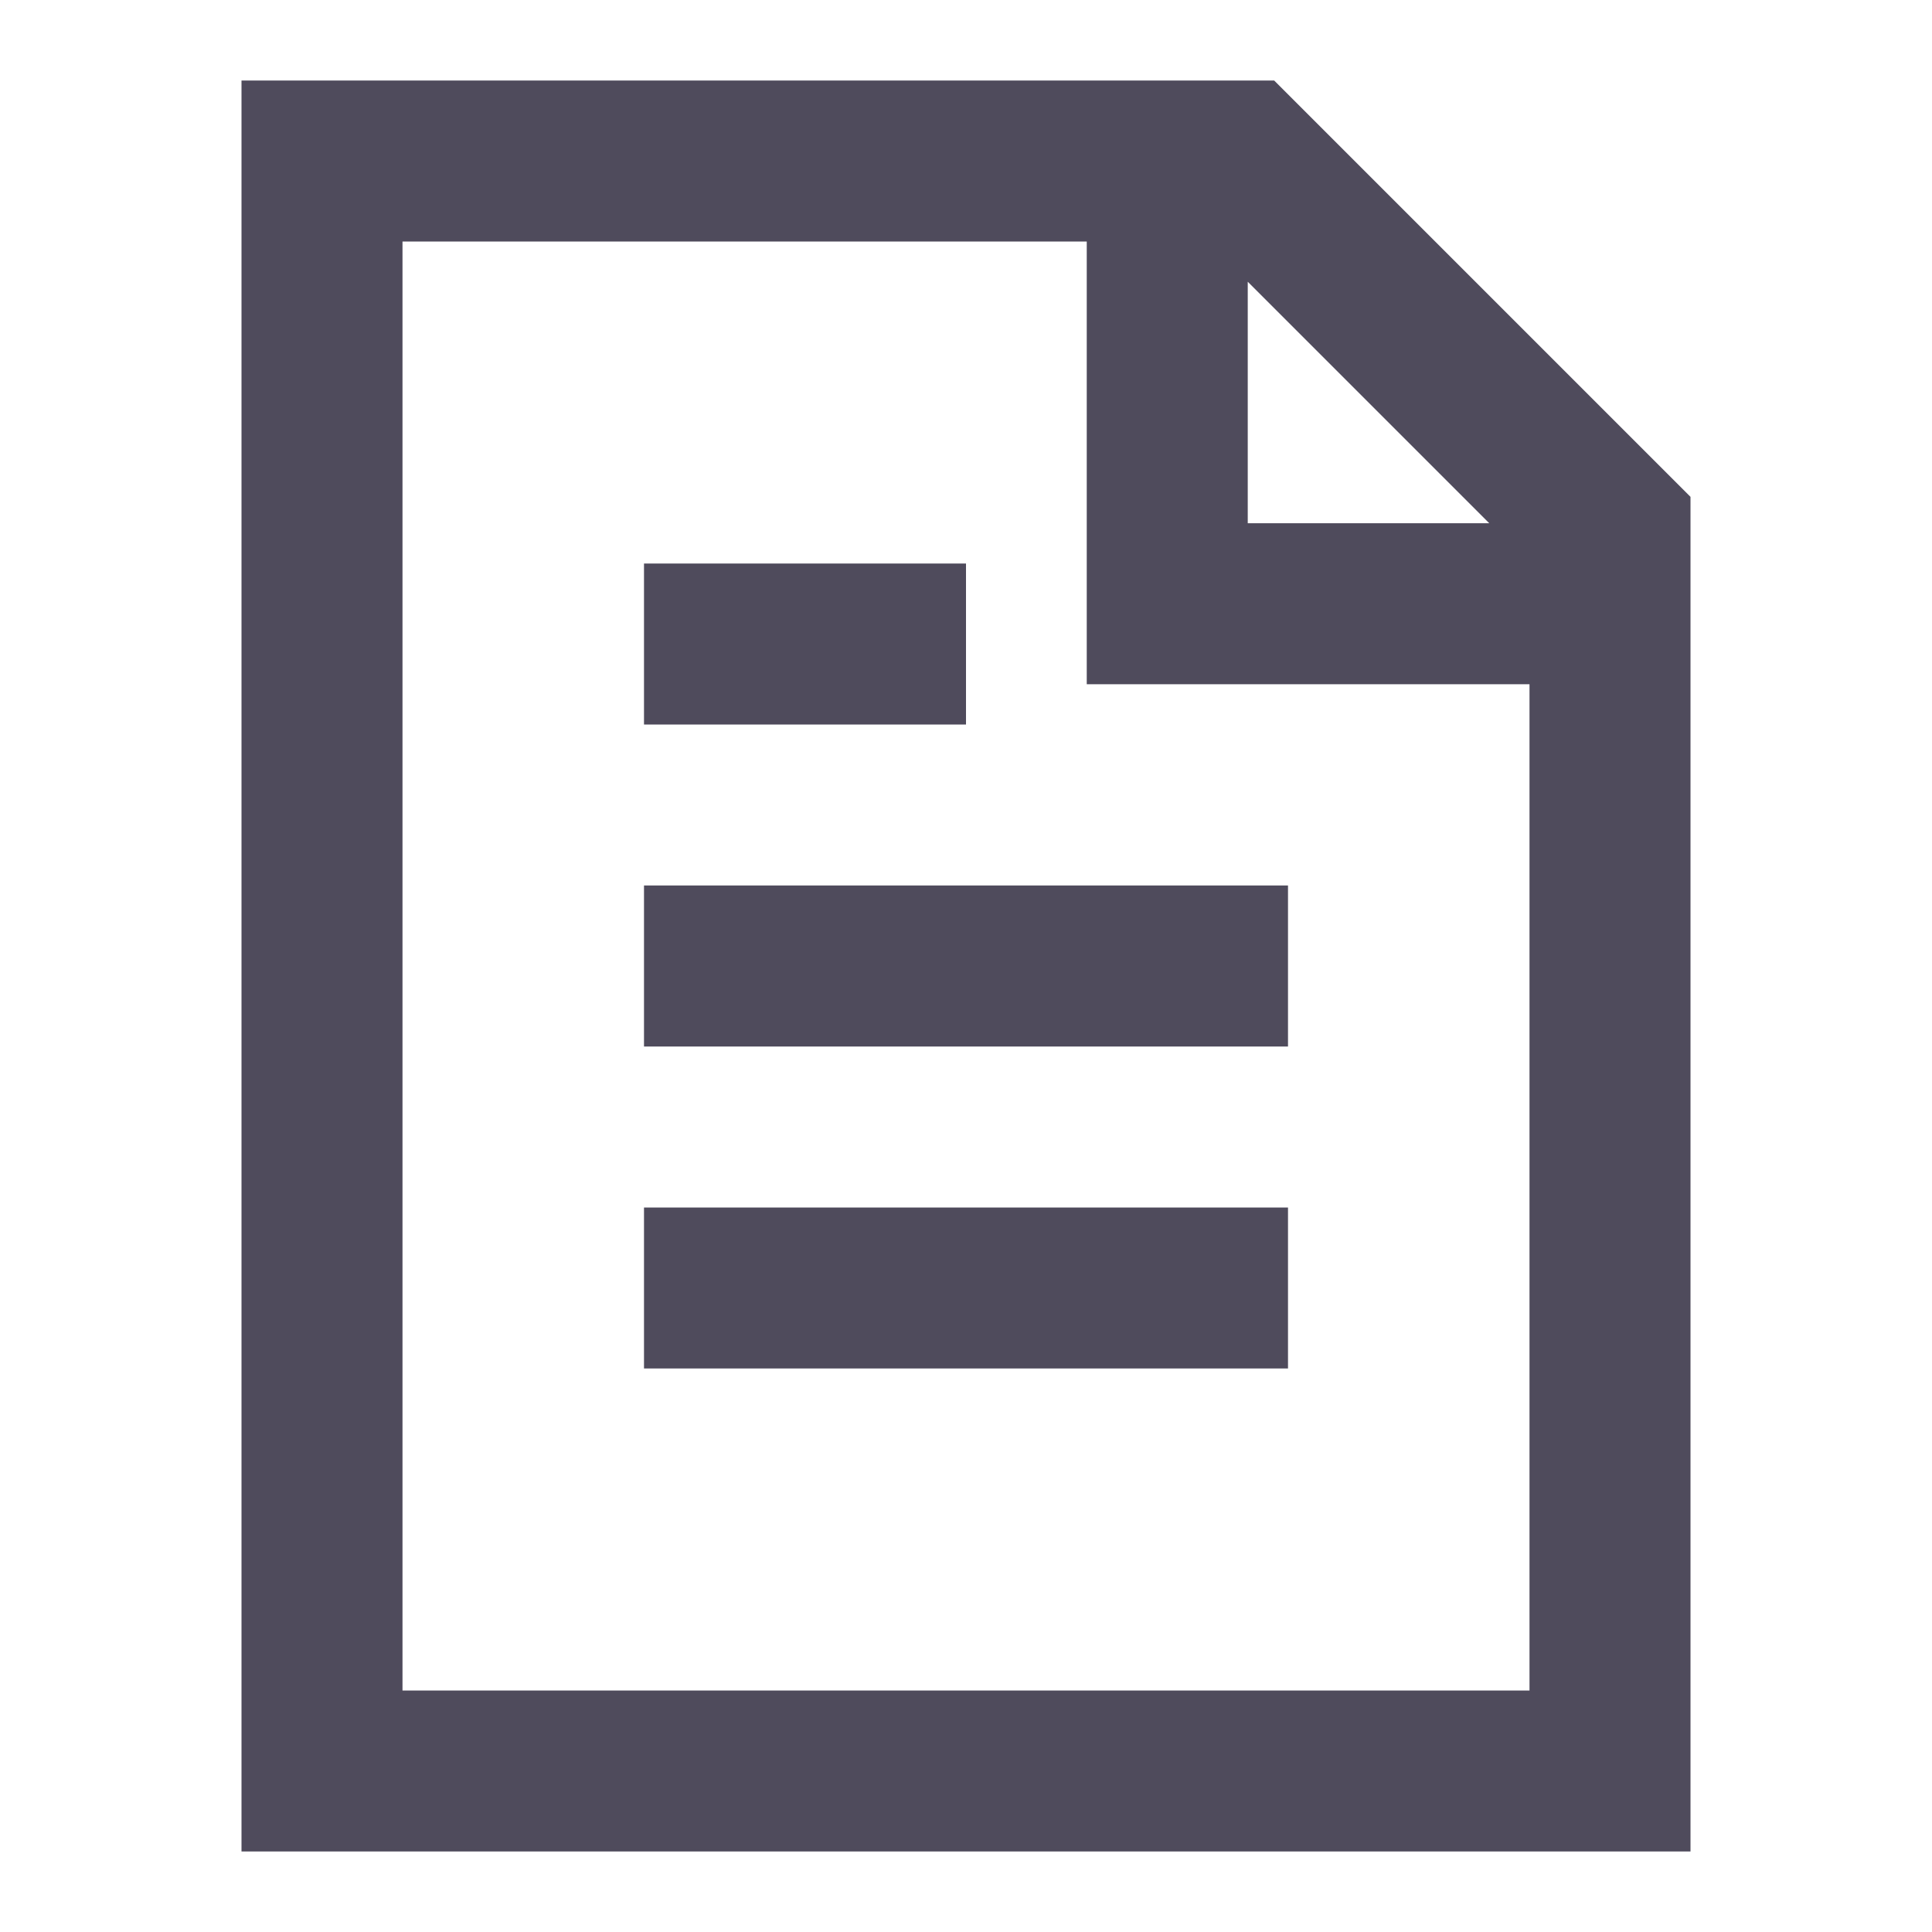
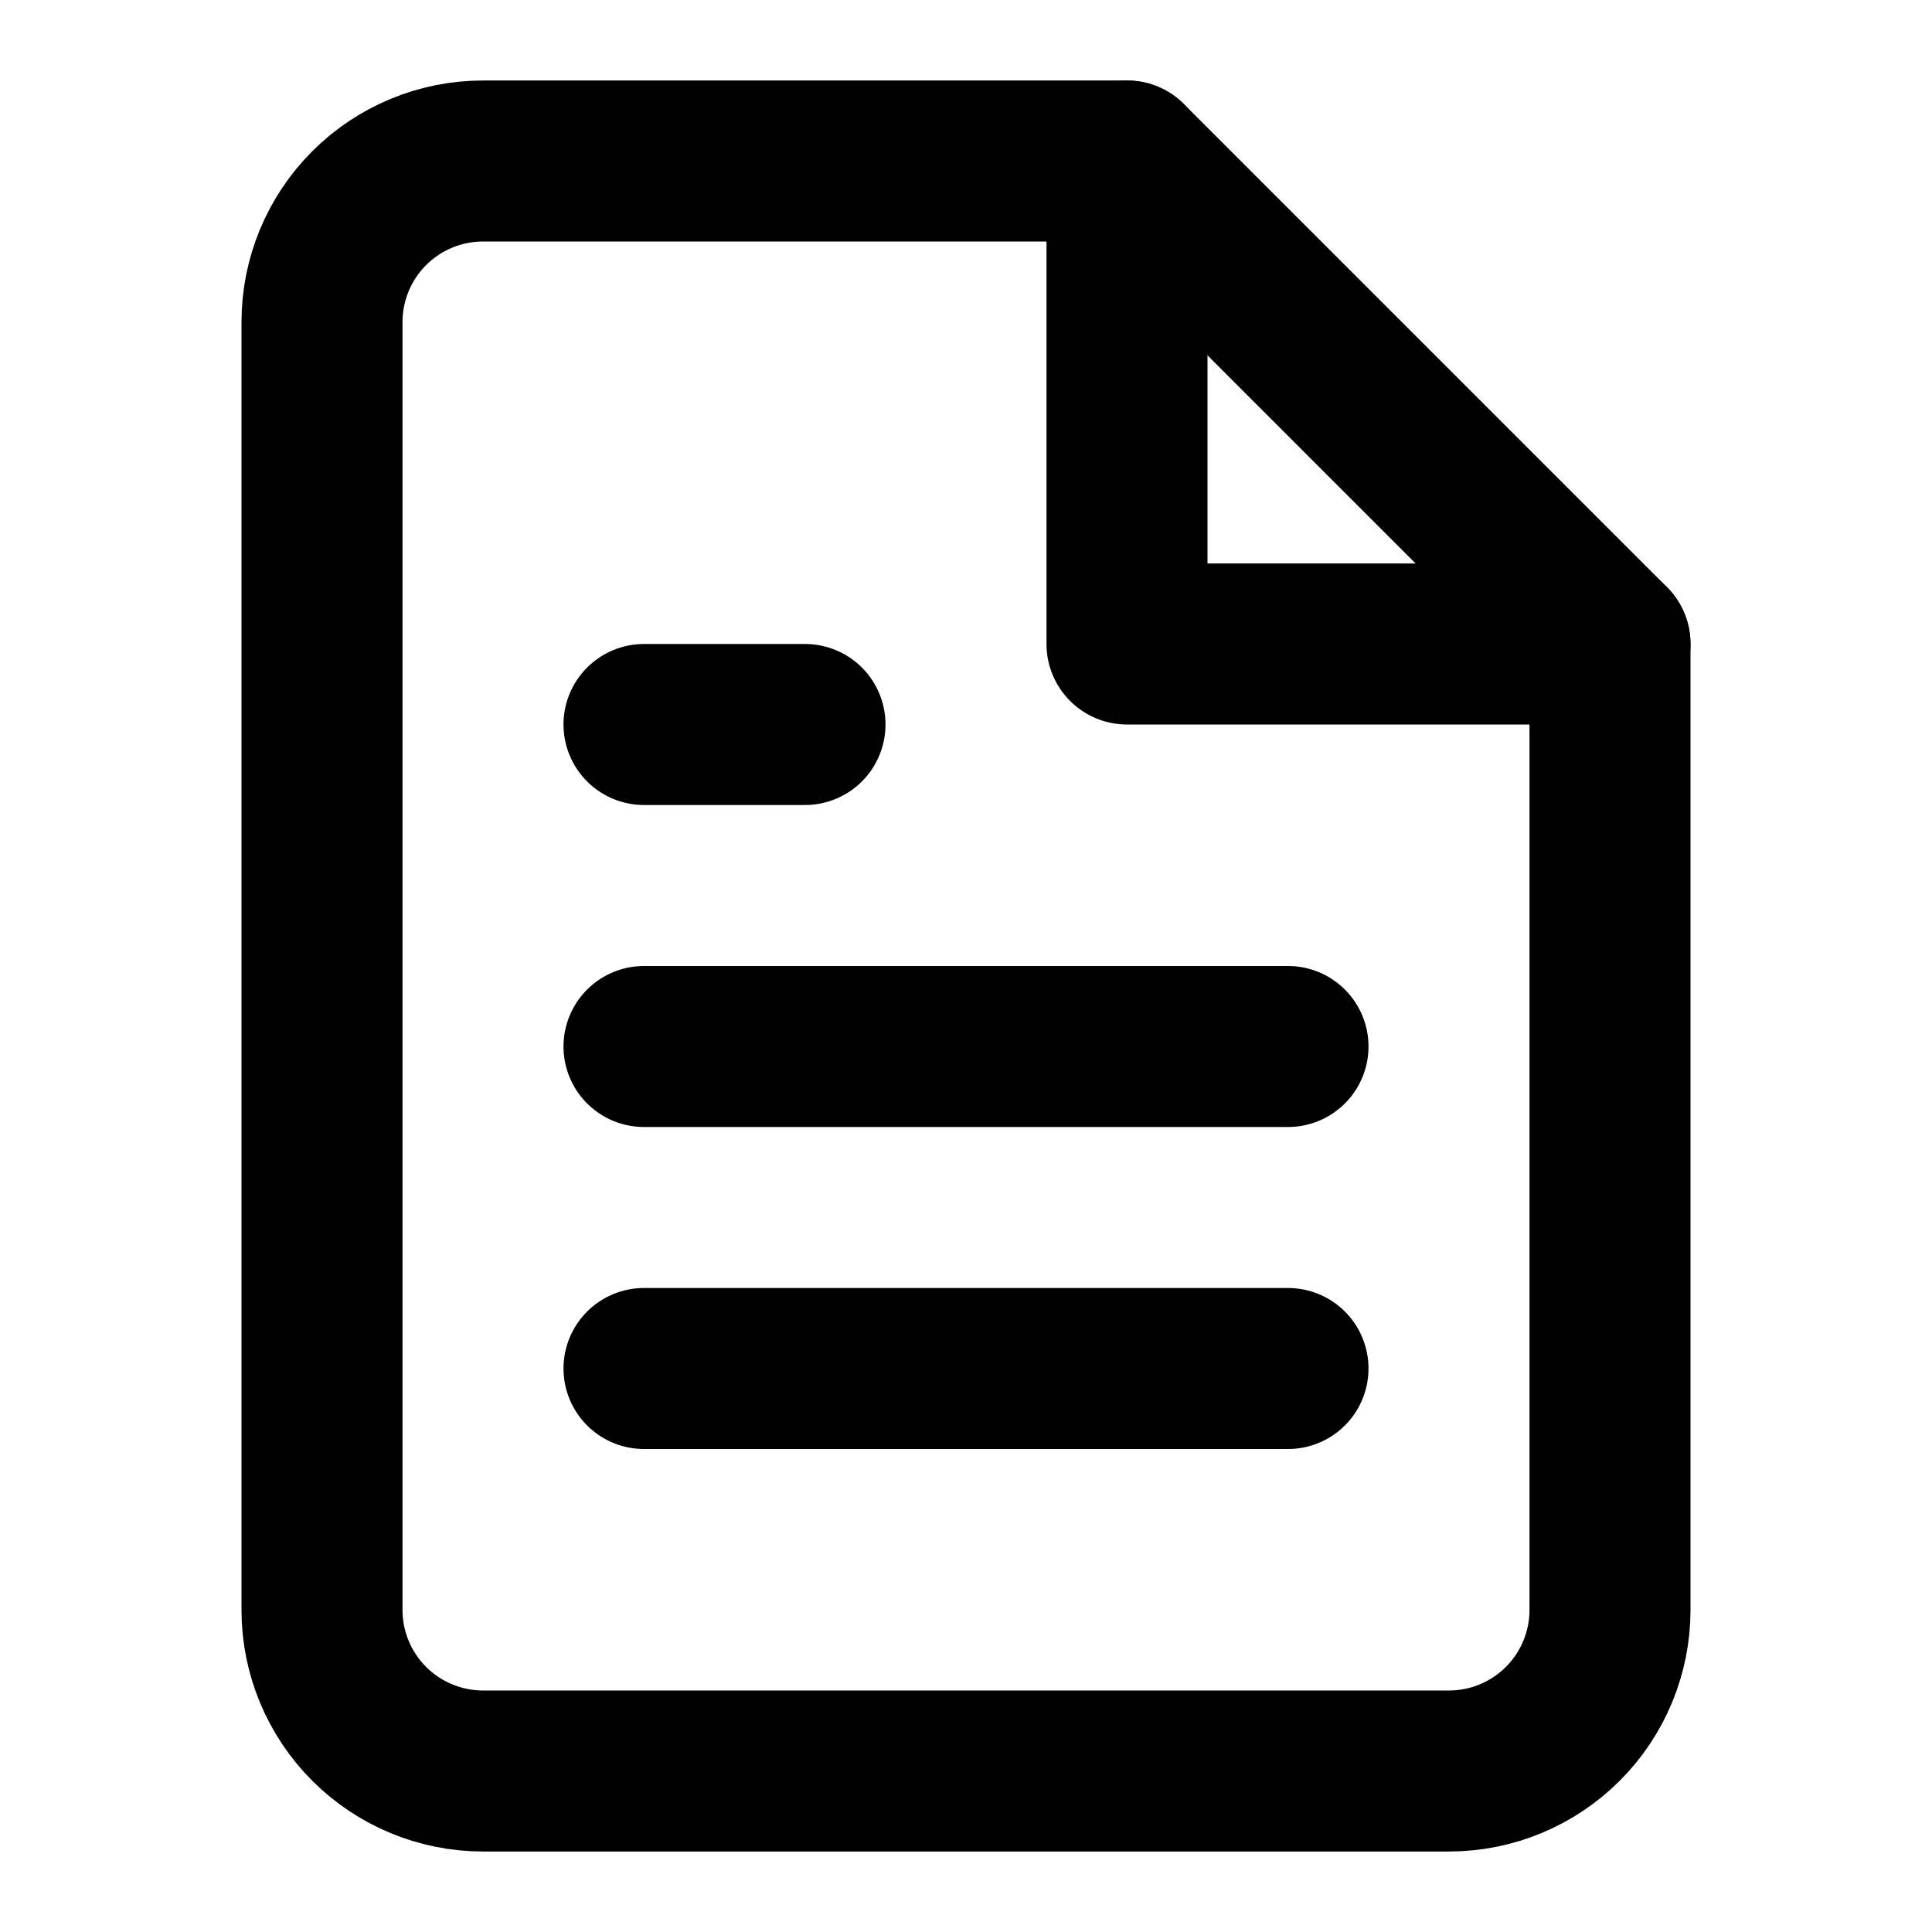
<svg xmlns="http://www.w3.org/2000/svg" width="24" height="24" viewBox="0 0 24 24" fill="none">
-   <path fill-rule="evenodd" clip-rule="evenodd" d="M3 22V12V2V1H4H15.414H15.828L16.121 1.293L20.707 5.879L21 6.172V6.586L21 22V23H20H4H3V22ZM5 21H19V8.5H17H13.5V7V4.5V3L5 3V12L5 21ZM15.5 3.5V6.5L18.5 6.5L15.5 3.5ZM16 13H8V11H16V13ZM8 9H12V7H8V9ZM16 17H8V15H16V17Z" fill="#4F4B5C" />
+   <path d="M6 2H14L20 8V20C20 20.53 19.789 21.039 19.414 21.414C19.039 21.789 18.53 22 18 22H6C5.47 22 4.961 21.789 4.586 21.414C4.211 21.039 4 20.53 4 20V4C4 3.47 4.211 2.961 4.586 2.586C4.961 2.211 5.47 2 6 2Z" stroke="black" stroke-width="2" stroke-linecap="round" stroke-linejoin="round" />
+   <path d="M14 2V8H20" stroke="black" stroke-width="2" stroke-linecap="round" stroke-linejoin="round" />
+   <path d="M16 13H8" stroke="black" stroke-width="2" stroke-linecap="round" stroke-linejoin="round" />
+   <path d="M16 17H8" stroke="black" stroke-width="2" stroke-linecap="round" stroke-linejoin="round" />
+   <path d="M10 9H9H8" stroke="black" stroke-width="2" stroke-linecap="round" stroke-linejoin="round" />
</svg>
